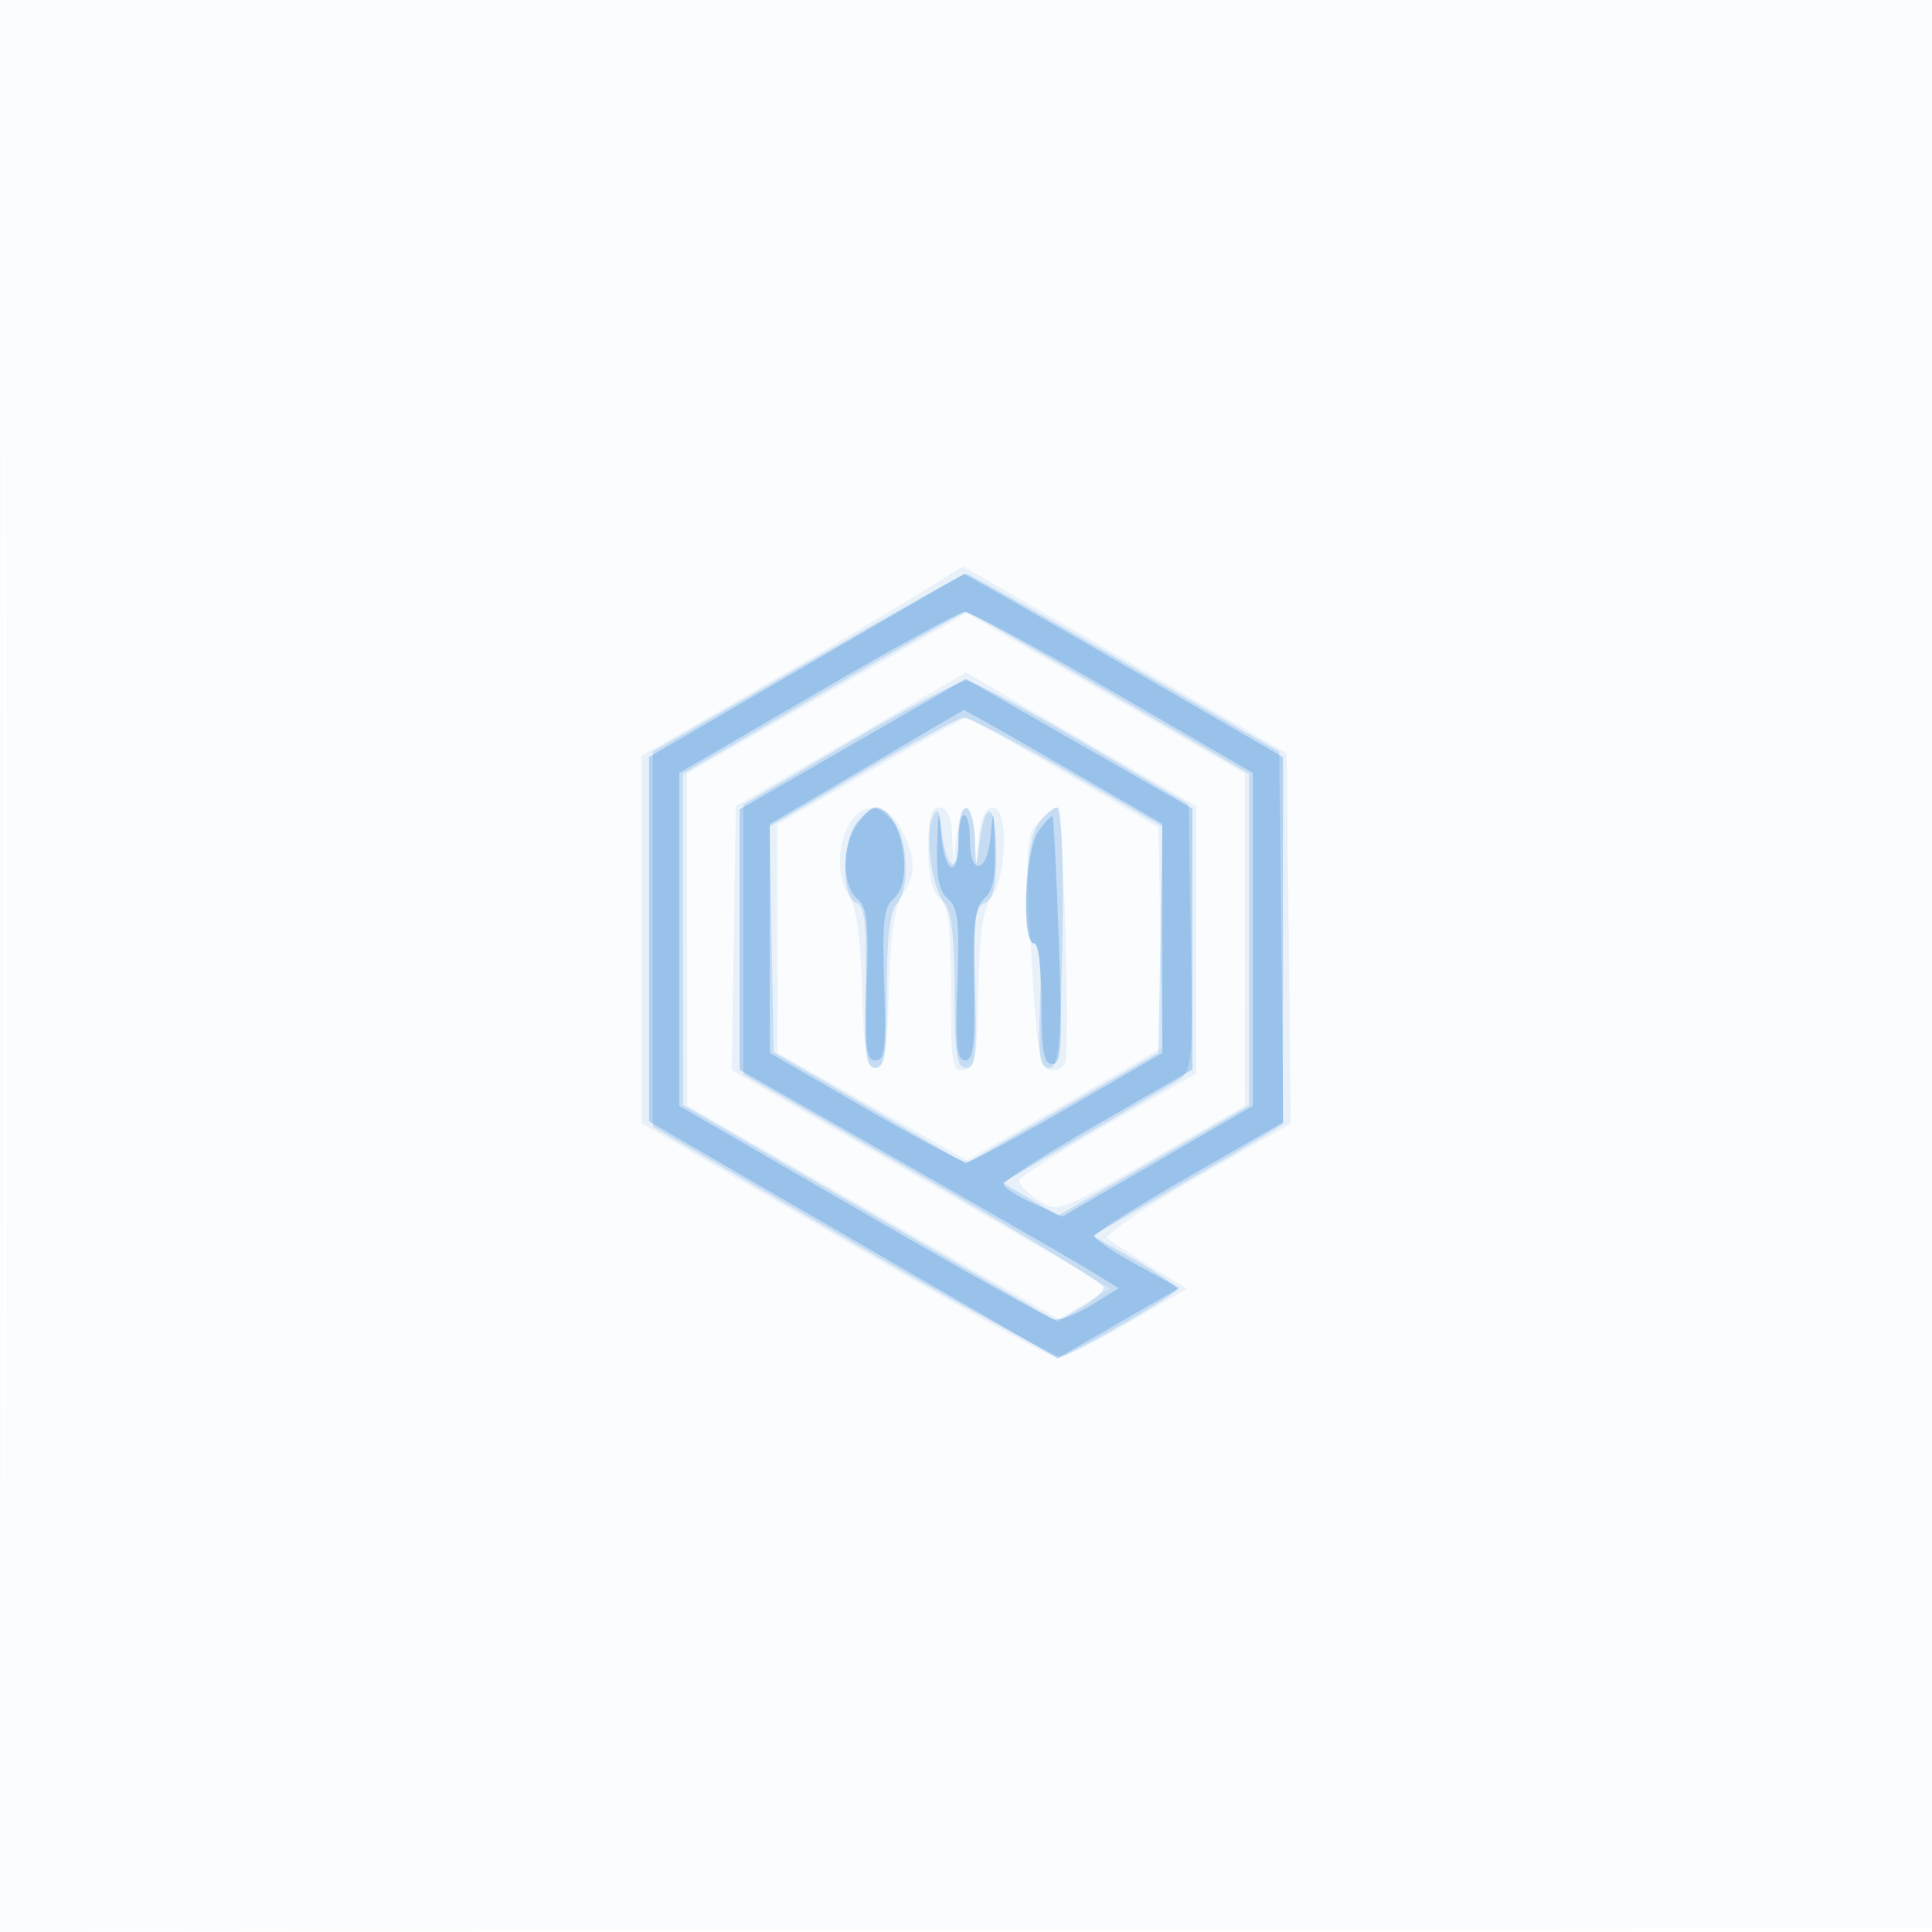
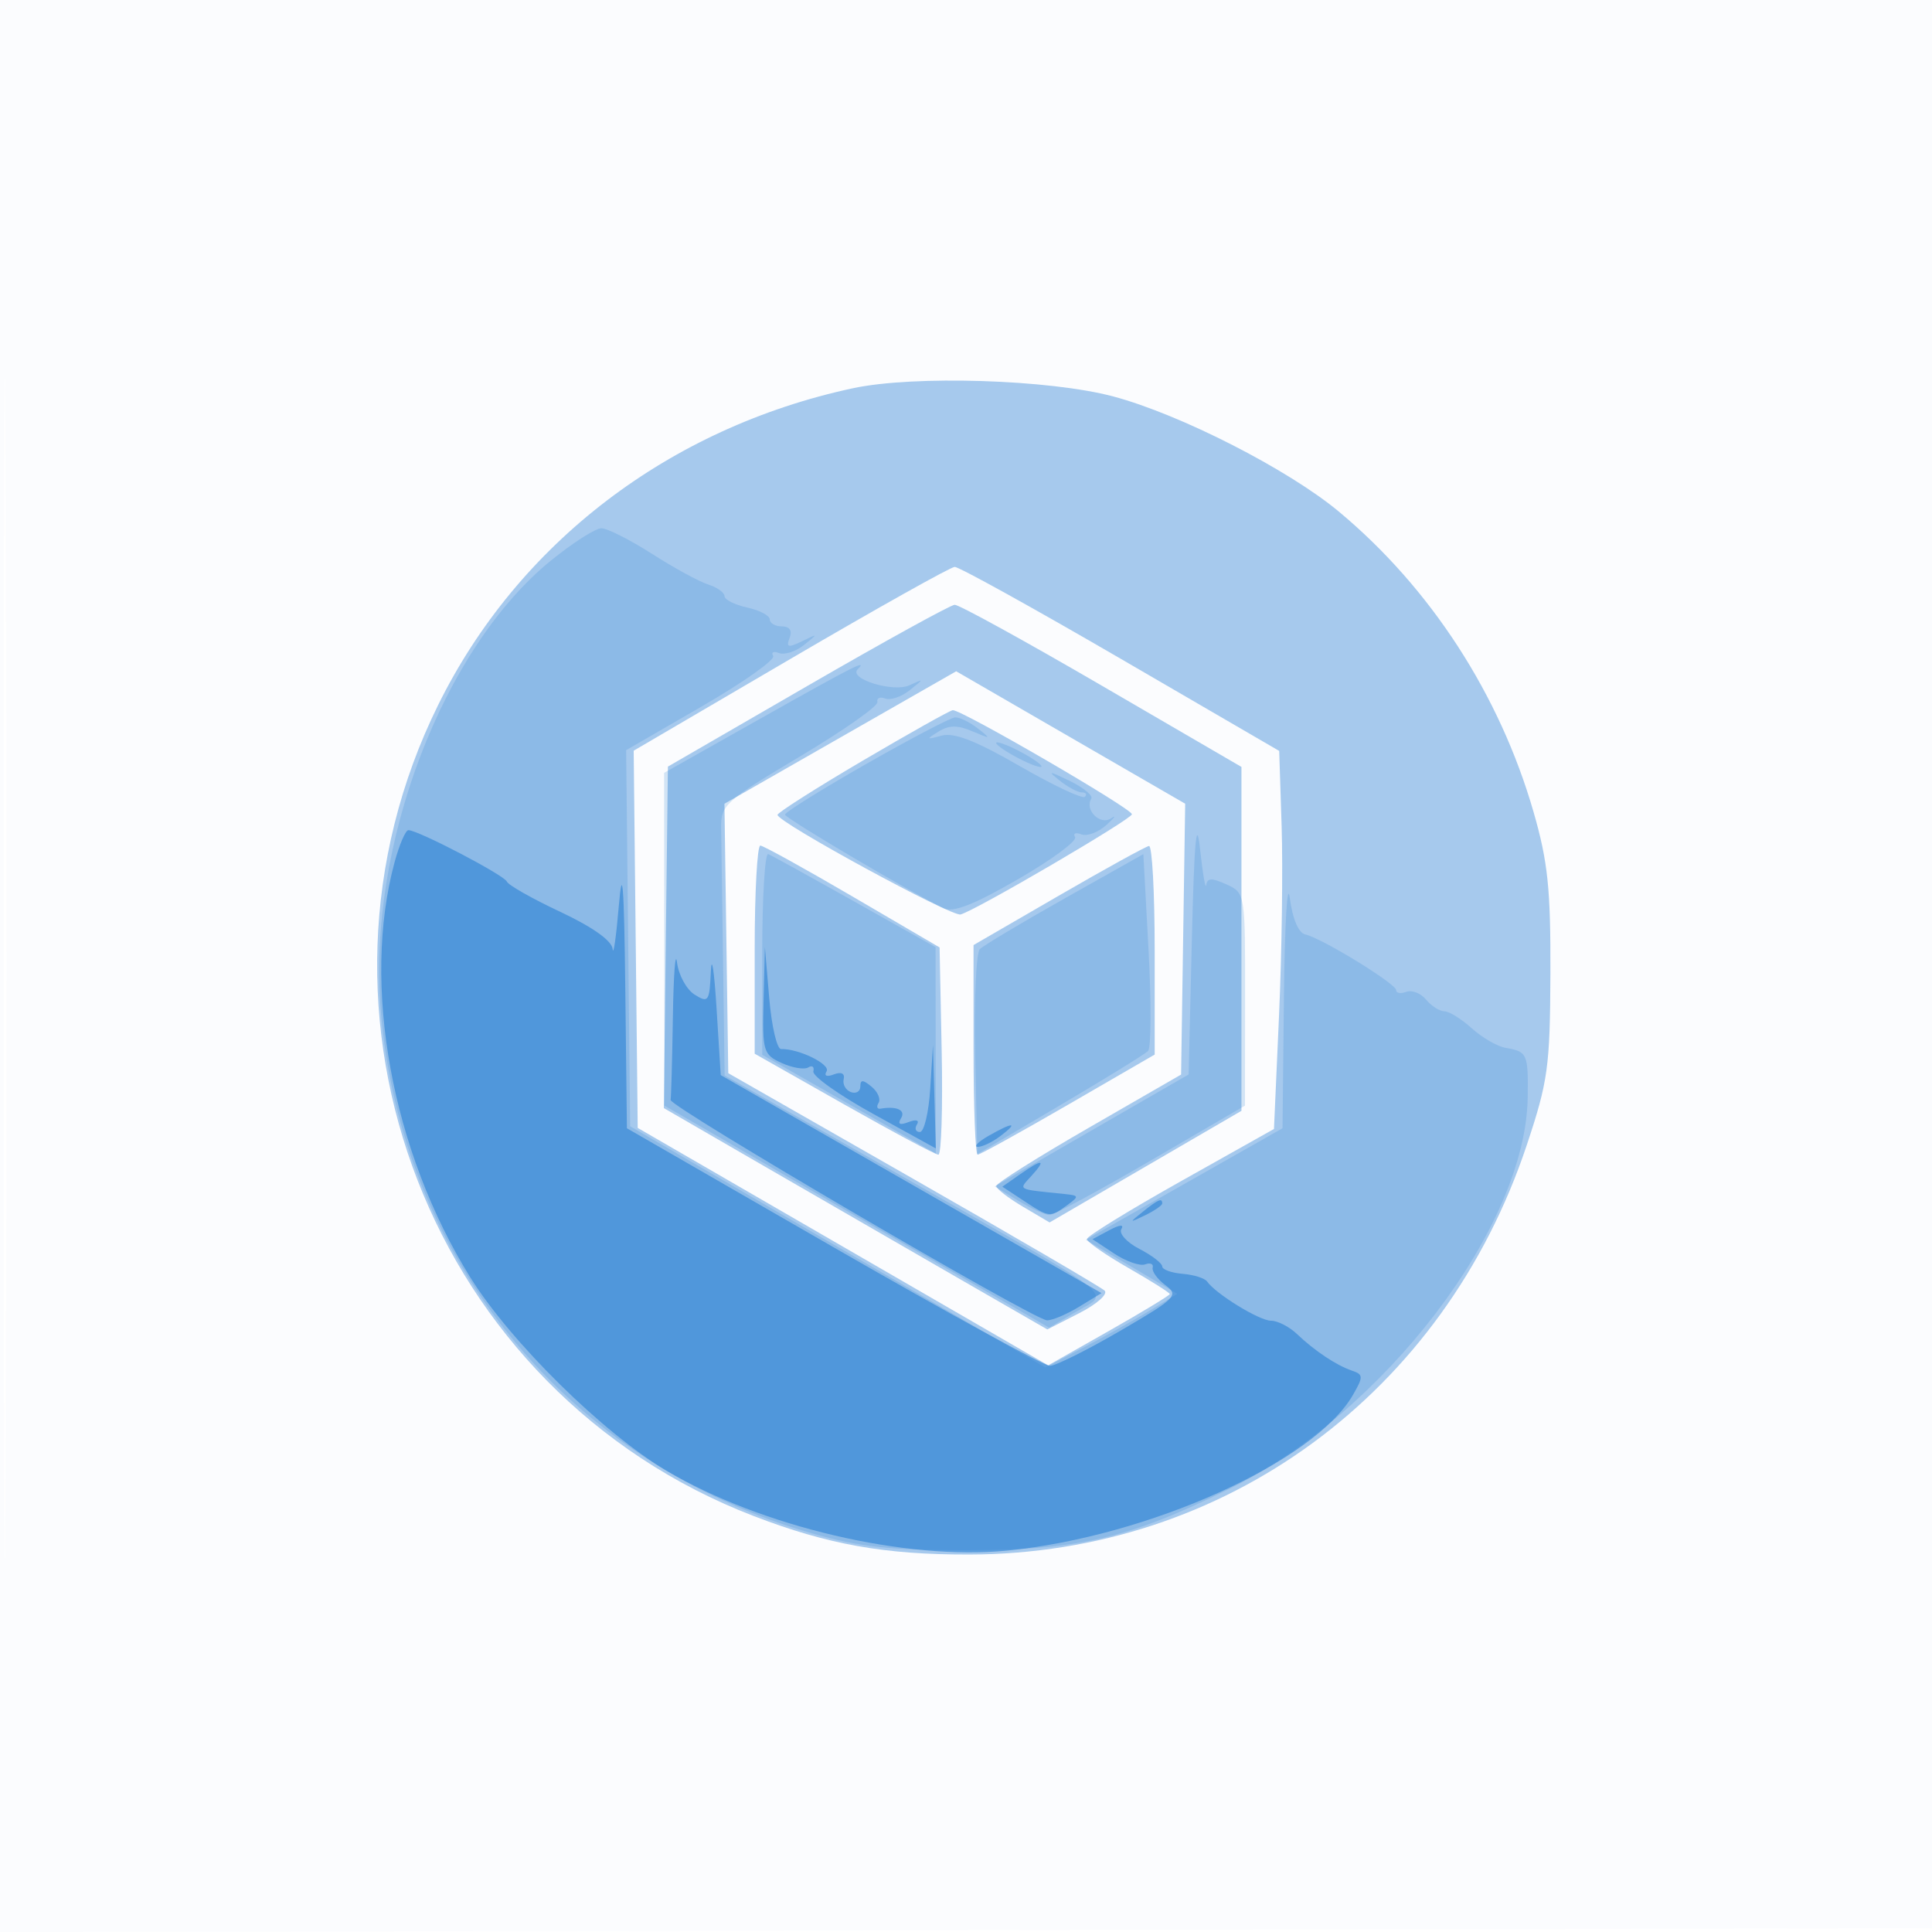
<svg xmlns="http://www.w3.org/2000/svg" width="256" height="256">
  <path fill="#1976D2" fill-opacity=".016" fill-rule="evenodd" d="M0 128.004v128.004l128.25-.254 128.25-.254.254-127.75L257.008 0H0zm.485.496c0 70.4.119 99.053.265 63.672s.146-92.98 0-128S.485 58.1.485 128.5" />
-   <path fill="#1976D2" fill-opacity=".079" fill-rule="evenodd" d="M120.5 79.442c-3.85 2.361-13.412 7.987-21.25 12.501L85 100.151v48.665l26.936 15.592c14.815 8.576 27.527 15.584 28.25 15.574s4.864-2.087 9.203-4.615l7.889-4.596-4.889-2.999c-2.689-1.649-5.244-3.326-5.679-3.725-.434-.399 4.861-3.979 11.768-7.955l12.557-7.229-.268-24.525-.267-24.524-21.419-12.407c-11.78-6.824-21.455-12.373-21.5-12.332-.044.041-3.231 2.006-7.081 4.367m-10.941 12.429L91.031 102.5l.015 22 .016 22 24.6 14.139 24.601 14.139 3.42-2.019 3.421-2.018-3.159-1.92c-1.737-1.057-13.02-7.565-25.074-14.462l-21.916-12.542.272-17.508.273-17.509 15.25-8.85L128 89.101l15.25 8.851 15.25 8.85v35.463l-11.578 6.618c-6.367 3.639-11.692 7.011-11.832 7.493s.939 1.659 2.398 2.616c2.644 1.735 2.694 1.717 15.065-5.376l12.412-7.116-.007-22-.006-22-18.432-10.629-18.433-10.629zm5.691 10.31L103 109.242l.005 15.129.006 15.129 12.561 7.122 12.561 7.123 12.96-7.486 12.959-7.486-.276-14.569-.276-14.568-12.5-7.292c-6.875-4.01-12.725-7.276-13-7.258-.275.019-6.013 3.211-12.75 7.095m-2.122 6.164c-2.08 2.507-2.47 7.485-.787 10.053 1.131 1.726 1.669 5.395 1.873 12.762.232 8.397.568 10.34 1.786 10.34 1.219 0 1.554-1.948 1.786-10.383.196-7.1.75-11.044 1.75-12.473 1.868-2.665 1.851-4.995-.062-8.694-1.619-3.132-4.478-3.855-6.346-1.605m9.872 4.033c0 3.56.507 5.798 1.5 6.622 1.166.968 1.5 3.682 1.5 12.196 0 9.892.169 10.918 1.75 10.612 1.518-.294 1.77-1.691 1.902-10.514.112-7.512.57-10.772 1.75-12.457 2.087-2.981 2.206-11.837.158-11.837-.927 0-1.579 1.335-1.832 3.75l-.392 3.75-.168-3.75c-.092-2.062-.591-3.75-1.108-3.75-.516 0-1.116 1.688-1.332 3.75l-.392 3.75-.168-3.75c-.116-2.592-.631-3.75-1.668-3.75-1.147 0-1.5 1.264-1.5 5.378m14.538-3.42c-1.618 1.788-1.697 3.288-.905 17.24.73 12.873 1.123 15.331 2.491 15.591.893.17 1.796-.275 2.006-.99.709-2.41-.26-33.799-1.044-33.799-.427 0-1.574.881-2.548 1.958" />
-   <path fill="#1976D2" fill-opacity=".169" fill-rule="evenodd" d="M106.977 87.795 86.5 99.59v49.705l26.5 15.368c14.575 8.452 26.95 15.248 27.5 15.102 2.068-.548 15.487-8.293 15.493-8.942.004-.372-2.513-2.118-5.593-3.88l-5.6-3.204 10.35-5.995c5.692-3.297 11.37-6.629 12.617-7.404l2.268-1.409-.268-24.671-.267-24.671-20.477-11.795C137.76 81.307 128.3 76 128 76s-9.76 5.308-21.023 11.795M109 91.799l-18.5 10.737v43.874l24.812 14.351 24.812 14.351 3.086-1.806c1.697-.993 3.065-2.223 3.039-2.733s-10.779-7.069-23.898-14.575L98.5 142.349v-35.752l14-8.22c7.7-4.521 14.675-8.22 15.5-8.22s7.8 3.699 15.5 8.219l14 8.219.273 17.664c.269 17.43.243 17.684-2 19.077-1.25.777-6.92 4.105-12.6 7.394l-10.327 5.982 3.687 2.175 3.686 2.175 12.641-7.289 12.64-7.288v-43.949L147 91.799c-10.175-5.906-18.725-10.738-19-10.738s-8.825 4.832-19 10.738m5.248 10.538-12.252 7.163.252 14.95.252 14.949 12.745 7.398 12.745 7.397 12.755-7.353 12.755-7.354.262-14.993.261-14.994-12.585-7.25c-6.921-3.987-13.114-7.211-13.761-7.163-.647.047-6.69 3.31-13.429 7.25m-.593 6.492c-2.109 2.33-2.26 10.002-.213 10.787 1.15.441 1.404 2.722 1.25 11.219-.16 8.899.056 10.665 1.308 10.665 1.235 0 1.5-1.799 1.5-10.188 0-6.811.414-10.607 1.25-11.45 1.944-1.963 1.567-9.265-.579-11.207-2.287-2.07-2.492-2.063-4.516.174m9.921-.531c-1.086 2.361-.115 9.348 1.584 11.396.925 1.114 1.34 4.743 1.34 11.71 0 8.308.266 10.096 1.5 10.096 1.258 0 1.452-1.715 1.203-10.625-.247-8.849-.038-10.724 1.25-11.219 1.167-.447 1.547-2.125 1.547-6.825 0-6.587-1.527-7.146-2.269-.831-.391 3.331-.419 3.295-.571-.75-.208-5.512-2.16-5.557-2.16-.05 0 4.97-1.67 4.07-2.228-1.2-.292-2.766-.543-3.123-1.196-1.702m13.981.925c-1.815 2.591-2.235 15.777-.503 15.777.678 0 .946 2.942.75 8.25-.251 6.802-.041 8.25 1.196 8.25 1.265 0 1.543-2.705 1.774-17.25.168-10.628-.098-17.25-.694-17.25-.531 0-1.667 1-2.523 2.223" />
-   <path fill="#1976D2" fill-opacity=".255" fill-rule="evenodd" d="M106.75 88.221 86 100.31v48.29l27.073 15.685 27.073 15.685 8.052-4.645 8.052-4.644-5.611-3.091c-3.087-1.699-5.618-3.401-5.625-3.781-.008-.38 5.611-3.93 12.486-7.888l12.5-7.196v-48.414l-21.016-12.156c-11.559-6.685-21.122-12.125-21.25-12.089-.129.037-9.572 5.506-20.984 12.155m1.5 3.57L90 102.418v44.116l24.129 13.983c13.271 7.691 24.75 14.129 25.51 14.308s3.004-.678 4.988-1.904l3.607-2.229-3.867-2.372c-2.127-1.305-13.429-7.817-25.117-14.471L98 141.751V107.25l14.991-8.646 14.99-8.646 15.01 8.602L158 107.162v34.563l-12.5 7.196c-6.875 3.958-12.5 7.552-12.5 7.986s1.748 1.578 3.885 2.541l3.884 1.752 12.616-7.331 12.615-7.33v-44.136l-18.452-10.701c-10.149-5.886-19.037-10.665-19.75-10.62s-9.511 4.864-19.548 10.709m6.5 9.894L102 109.2v30.326l12.5 7.237c6.875 3.98 12.975 7.237 13.557 7.237.581 0 6.656-3.254 13.5-7.231l12.443-7.23v-30.385l-13.062-7.577c-7.184-4.167-13.147-7.539-13.25-7.492s-5.925 3.466-12.938 7.6m-1.193 7.538c-2.016 2.877-1.997 8.167.034 9.852 1.306 1.085 1.529 3.115 1.25 11.373-.286 8.42-.097 10.052 1.159 10.052s1.445-1.632 1.159-10.052c-.279-8.258-.056-10.288 1.25-11.373 2.894-2.401.964-12.075-2.409-12.075-.488 0-1.587 1-2.443 2.223m10.618 2.905c-.128 4.11.259 5.987 1.433 6.962 1.33 1.104 1.546 3.071 1.25 11.372-.287 8.052-.084 10.038 1.025 10.038 1.099 0 1.345-2.075 1.196-10.083-.149-8.061.125-10.341 1.367-11.372 1.114-.925 1.505-2.884 1.379-6.917-.158-5.099-.211-5.223-.56-1.315-.45 5.029-2.771 5.326-2.755.353.006-1.742-.332-3.166-.75-3.166s-.76 1.575-.76 3.5c0 4.956-1.808 4.358-2.268-.75-.34-3.774-.402-3.62-.557 1.378m13.427-1.97c-1.8 2.57-2.298 14.842-.602 14.842.583 0 1 3.333 1 8 0 6.298.306 8 1.441 8 1.219 0 1.352-2.502.863-16.25-.318-8.937-.695-16.392-.839-16.565-.143-.173-.982.715-1.863 1.973" />
+   <path fill="#1976D2" fill-opacity=".378" fill-rule="evenodd" d="M113 51.447c-24.327 5.229-44.364 20.534-54.945 41.97-20.301 41.126-.886 91.037 41.801 107.46 9.851 3.791 17.332 5.127 28.578 5.106 33.914-.065 62.886-21.328 73.854-54.203 2.834-8.491 3.101-10.428 3.149-22.78.043-11.208-.338-14.849-2.243-21.443-4.487-15.537-13.641-29.651-25.794-39.771-6.718-5.594-21.031-12.898-29.9-15.258-8.468-2.254-26.428-2.816-34.5-1.081m-8.267 35.865L83.967 99.471l.266 24.992.267 24.992 27.193 15.731 27.193 15.73 8.057-4.564c4.431-2.511 8.057-4.709 8.057-4.885s-2.475-1.736-5.5-3.467-5.49-3.451-5.477-3.823c.013-.373 5.595-3.806 12.404-7.63l12.381-6.952.671-15.048c.368-8.276.524-19.547.345-25.047l-.324-10-21-12.209c-11.55-6.715-21.45-12.193-22-12.173s-10.345 5.507-21.767 12.194M107 90.88l-18.5 10.7-.269 22.624-.268 22.624 13.768 7.965c7.573 4.38 19.006 10.979 25.406 14.663l11.637 6.7 4.232-2.159c2.328-1.188 3.841-2.53 3.363-2.984-.478-.453-11.894-7.121-25.369-14.817l-24.5-13.993-.254-17.851-.254-17.852 15.354-8.776 15.354-8.777 15.172 8.775 15.171 8.774-.271 17.944-.272 17.945-12.243 7.057c-6.733 3.882-12.246 7.351-12.25 7.709s1.586 1.591 3.532 2.739l3.539 2.089 12.711-7.396 12.711-7.396v-45.565L146 90.858c-10.175-5.921-18.95-10.745-19.5-10.721s-9.325 4.858-19.5 10.743m7.25 9.95c-6.187 3.643-11.239 6.859-11.225 7.146.049 1.007 23.057 13.521 24.26 13.196 2.031-.548 22.68-12.629 22.698-13.279.021-.739-22.702-13.935-23.744-13.789-.406.057-5.801 3.084-11.989 6.726M100 125.812v13.811l11.813 6.689c6.497 3.678 12.135 6.688 12.528 6.688s.59-6.179.437-13.731l-.278-13.73-11.5-6.726c-6.325-3.7-11.838-6.746-12.25-6.77s-.75 6.172-.75 13.769m40.25-7.103L129 125.225v13.887c0 7.639.245 13.888.544 13.888s5.699-2.984 12-6.632L153 139.736v-13.868c0-7.627-.338-13.824-.75-13.771s-5.812 3.029-12 6.612" />
+   <path fill="#1976D2" fill-opacity=".18" fill-rule="evenodd" d="M73.034 74.25c-14.411 11.699-24.339 37.812-22.598 59.441 2.678 33.283 24.928 60.289 57.273 69.515 6.203 1.769 10.338 2.219 20.291 2.204 14.943-.022 21.489-1.543 34.82-8.091 20.565-10.101 39.371-34.749 39.608-51.913.08-5.782-.046-6.064-2.928-6.561-1.1-.19-3.12-1.357-4.49-2.595-1.369-1.238-3.002-2.25-3.627-2.25-.626 0-1.715-.695-2.421-1.546-.705-.85-1.885-1.314-2.622-1.031s-1.34.183-1.34-.221c0-.853-9.872-6.906-12.038-7.381-.9-.198-1.69-2.05-2.055-4.821-.326-2.475-.677 3.375-.779 13l-.187 17.5-13.034 7.392-13.035 7.391 6.069 3.58 6.07 3.58-3.756 2.277c-2.065 1.252-6.005 3.446-8.755 4.875l-5 2.598-27.5-15.98-27.5-15.979-.267-24.916-.266-24.916 10.017-5.794c5.51-3.187 9.769-6.198 9.465-6.69s.046-.665.778-.384c.732.28 2.217-.2 3.302-1.067 1.913-1.531 1.905-1.546-.256-.499-1.848.894-2.128.819-1.644-.445.375-.975.006-1.523-1.022-1.523-.884 0-1.607-.414-1.607-.921 0-.506-1.35-1.217-3-1.579s-3-1.043-3-1.512-.977-1.163-2.171-1.542-4.547-2.209-7.452-4.068C83.473 71.52 80.46 70 79.683 70s-3.77 1.912-6.649 4.25m27.716 20.974L88 102.407l.017 22.047.016 22.046 25.491 14.712 25.492 14.711 3.616-2.134c4.498-2.653 6.4-1.181-23.373-18.09L96.018 142.5l-.204-14.75c-.111-8.112-.228-16.213-.258-18-.053-3.079.497-3.58 10.444-9.514 5.775-3.445 10.393-6.691 10.262-7.214-.131-.522.332-.731 1.029-.464s2.153-.224 3.238-1.091c1.956-1.565 1.956-1.57-.029-.661-2.143.981-8.112-.86-6.857-2.116 1.427-1.426-.477-.462-12.893 6.534m14 6.021c-5.912 3.373-10.741 6.385-10.729 6.694.018.489 16.263 10.088 21.002 12.409 1.254.614 3.968-.442 9.858-3.84 4.469-2.578 7.876-5.092 7.571-5.586s.068-.66.831-.367 2.27-.275 3.349-1.261c1.079-.987 1.344-1.373.589-.858-1.432.975-3.54-1.111-2.622-2.596.256-.415-1.011-1.471-2.816-2.346-2.859-1.385-3.032-1.391-1.342-.042 1.068.851 2.38 1.548 2.917 1.548s.715.26.397.578-4.207-1.516-8.644-4.075c-5.799-3.345-8.705-4.477-10.338-4.03-2.056.563-2.095.512-.414-.536 1.389-.866 2.527-.874 4.5-.032 2.466 1.053 2.512 1.027.7-.389-1.068-.834-2.418-1.491-3-1.46-.583.031-5.897 2.816-11.809 6.189M132 98.449c0 .275 1.35 1.198 3 2.051s3 1.326 3 1.051-1.35-1.198-3-2.051-3-1.326-3-1.051m25.93 25.987-.43 17.935-5.5 3.169c-3.025 1.743-8.807 5.08-12.848 7.415l-7.348 4.248 3.122 1.898c1.717 1.045 3.579 1.899 4.136 1.899.558 0 6.615-3.262 13.459-7.25l12.444-7.25.018-14.089c.017-14.066.013-14.092-2.483-15.229-1.925-.877-2.539-.856-2.668.089-.093.676-.461-1.471-.82-4.771-.473-4.351-.77-1.071-1.082 11.936M101 126.3v13.467l11.5 6.542 11.5 6.542-.017-13.675-.017-13.676-10.689-6c-5.879-3.3-11.047-6.15-11.483-6.333-.437-.184-.794 5.726-.794 13.133m40.109-7.271c-5.715 3.219-10.791 6.253-11.28 6.742s-.763 6.797-.609 14.018l.28 13.128 10.938-6.447c6.016-3.546 11.275-6.789 11.685-7.208s.439-6.46.062-13.424l-.685-12.661z" />
+   <path fill="#1976D2" fill-opacity=".516" fill-rule="evenodd" d="M52.284 114.25c-4.406 16.252-.381 38.301 10.049 55.034 5.315 8.527 17.601 20.635 25.958 25.581 12.54 7.421 31.739 11.928 45.161 10.6 18.728-1.852 40.695-11.741 45.817-20.624 1.395-2.419 1.384-2.71-.118-3.221-2.083-.709-4.944-2.614-7.313-4.87-1.011-.963-2.556-1.75-3.434-1.75-1.53 0-7.303-3.546-8.46-5.197-.306-.436-1.768-.894-3.25-1.016-1.482-.123-2.694-.564-2.694-.979s-1.365-1.462-3.033-2.325c-1.668-.862-2.738-2.044-2.379-2.625.396-.641-.231-.584-1.589.142l-2.242 1.201 2.871 1.898c1.58 1.045 3.429 1.691 4.11 1.436s1.131-.061 1 .43c-.131.492.628 1.54 1.687 2.329 1.803 1.344 1.424 1.727-6 6.052-4.359 2.54-8.539 4.626-9.291 4.636-.751.01-13.673-7.07-28.716-15.732l-27.35-15.75-.214-18.5c-.16-13.789-.377-16.59-.854-11-.352 4.125-.721 6.712-.82 5.749-.114-1.106-2.67-2.92-6.93-4.92-3.713-1.743-6.902-3.549-7.089-4.015-.338-.846-11.763-6.814-13.045-6.814-.374 0-1.198 1.912-1.832 4.25m36.876 20.5c-.088 5.637-.224 10.585-.302 10.994-.166.878 48.073 29.129 49.868 29.204.674.029 2.578-.77 4.23-1.775l3.005-1.828-25.23-14.444L95.5 142.456l-.561-8.978c-.309-4.938-.646-7.062-.75-4.72-.176 3.957-.327 4.173-2.141 3.04-1.074-.671-2.127-2.587-2.34-4.259-.214-1.671-.46 1.574-.548 7.211m12.017-2.161c-.168 6.724-.044 7.151 2.398 8.263 1.416.645 3.002.909 3.525.586.522-.322.826-.086.675.526s3.438 3.159 7.975 5.659l8.25 4.547-.189-6.835-.189-6.835-.361 5.75c-.198 3.162-.815 5.75-1.37 5.75s-.734-.445-.398-.989c.363-.587-.086-.721-1.105-.33-1.164.447-1.484.283-.993-.511.658-1.065-.572-1.637-2.719-1.264-.454.079-.571-.267-.261-.768s-.107-1.467-.926-2.147c-1.146-.951-1.489-.958-1.489-.03 0 .663-.562.999-1.25.747s-1.119-1.019-.959-1.706c.18-.772-.316-1.015-1.302-.636-.944.362-1.338.198-.966-.403.575-.931-3.676-3.019-6.023-2.958-.55.014-1.258-3.019-1.573-6.74l-.574-6.765zM131 150.5c-1.375.786-2.024 1.445-1.441 1.465.582.019 1.932-.626 3-1.433 2.469-1.868 1.68-1.884-1.559-.032m4.132 5.12-2.314 1.621 2.841 1.873c3.386 2.232 3.473 2.241 5.717.6 1.646-1.203 1.626-1.299-.309-1.5-6.473-.671-6.134-.482-4.373-2.428 2.008-2.22 1.454-2.278-1.562-.166m16.309 4.935c-1.864 1.494-1.852 1.512.309.465 1.238-.6 2.25-1.3 2.25-1.555 0-.765-.519-.544-2.559 1.09" />
</svg>
